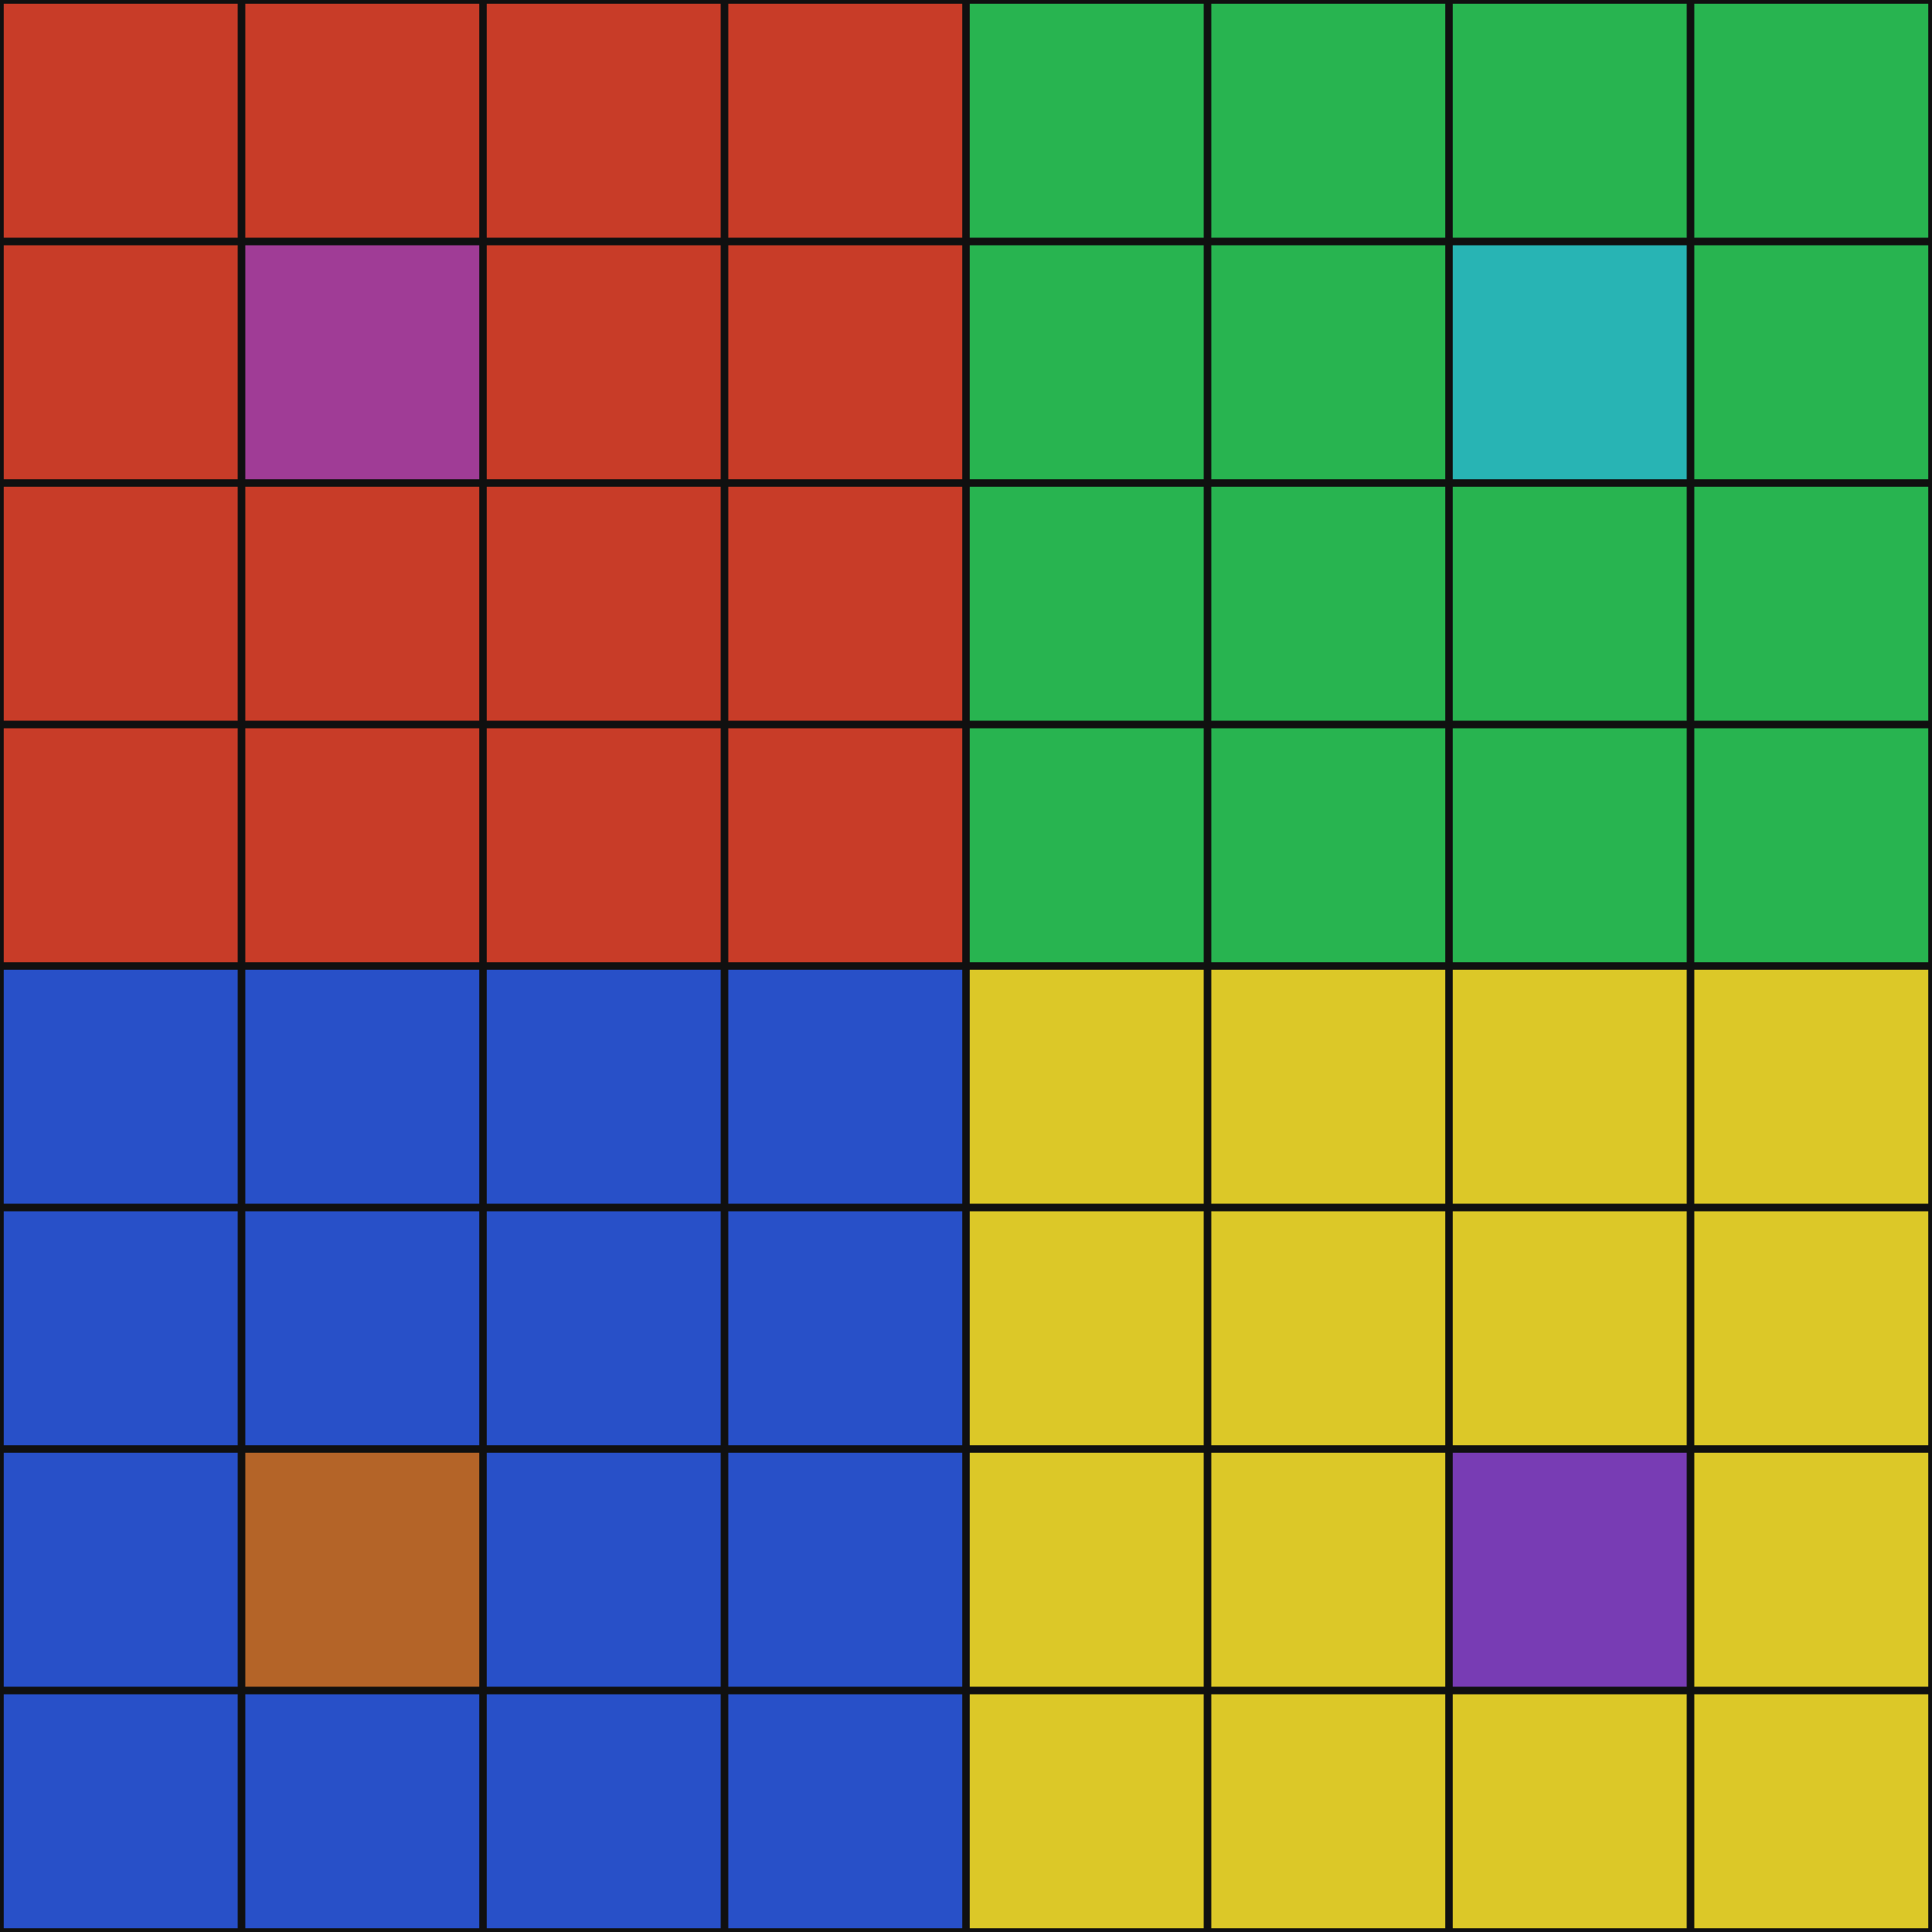
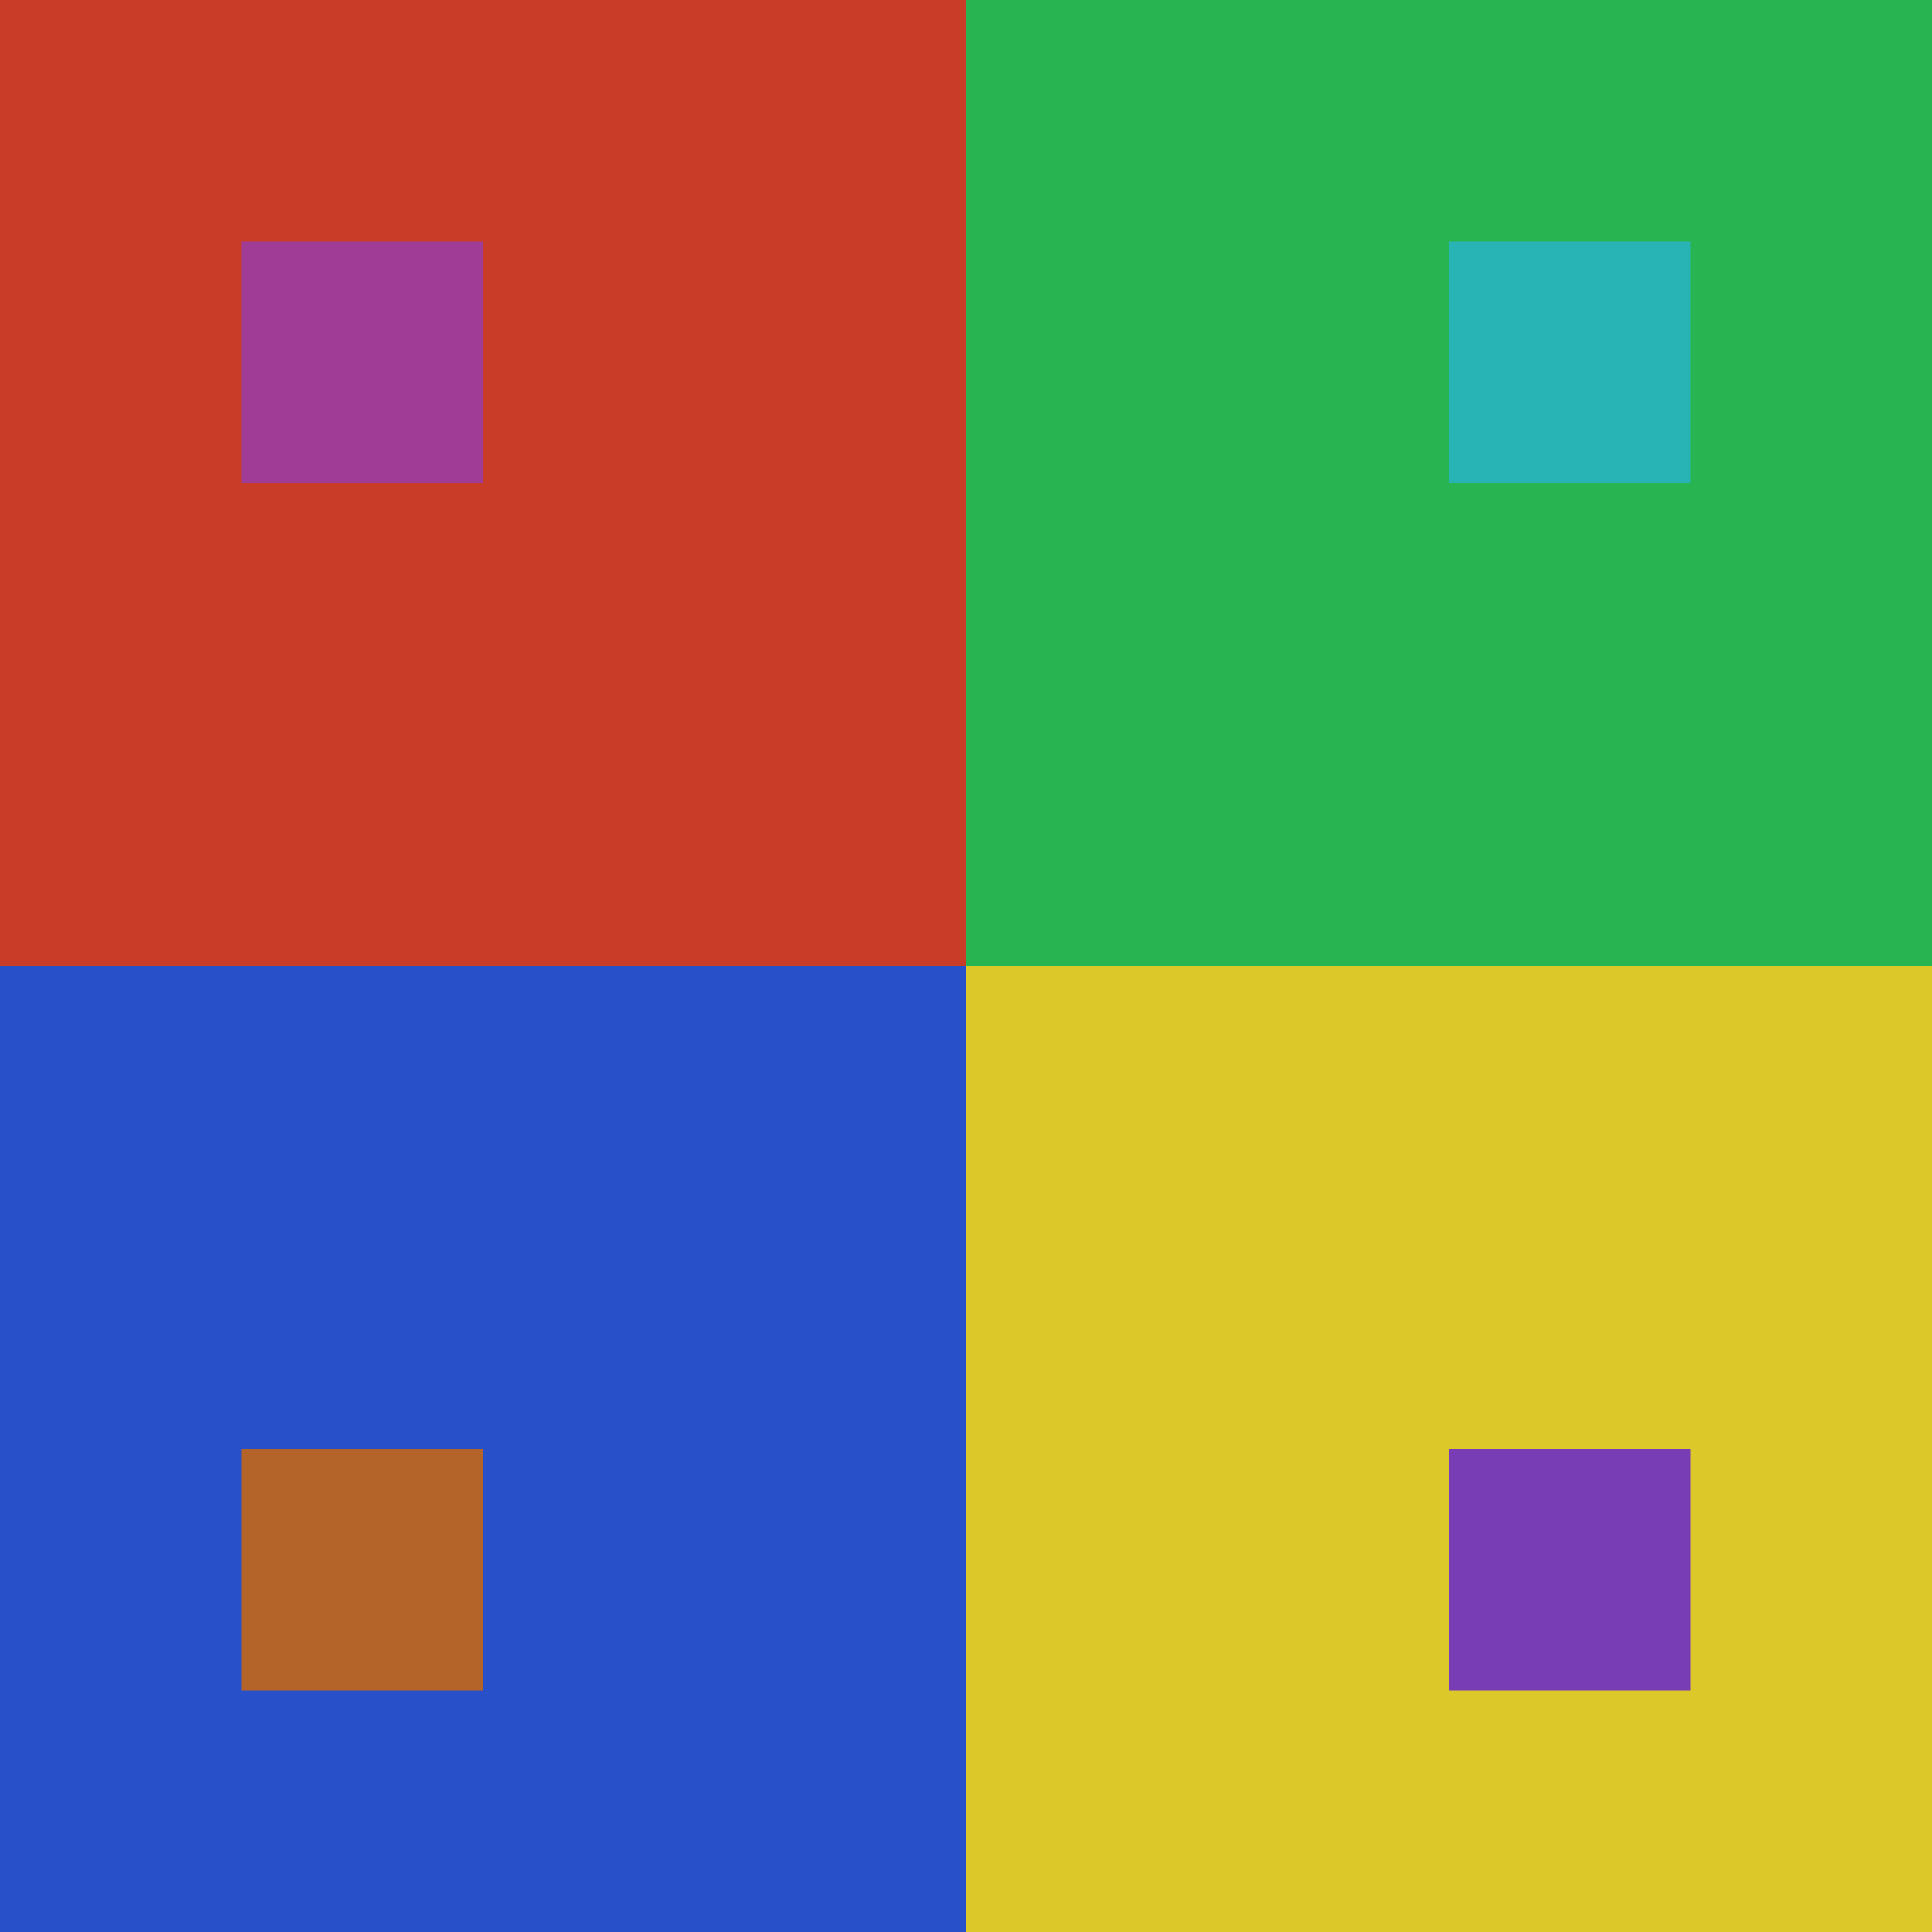
<svg xmlns="http://www.w3.org/2000/svg" width="512" height="512" viewBox="0 0 512 512">
-   <defs>
-     <pattern id="grid" width="64" height="64" patternUnits="userSpaceOnUse">
-       <path d="M0 0H64V64H0Z" fill="none" stroke="#101010" stroke-width="2" />
-     </pattern>
-   </defs>
  <rect width="512" height="512" fill="#e8dac4" />
  <rect x="0" y="0" width="256" height="256" fill="#c83c28" />
  <rect x="256" y="0" width="256" height="256" fill="#28b450" />
  <rect x="0" y="256" width="256" height="256" fill="#2850c8" />
  <rect x="256" y="256" width="256" height="256" fill="#dcc828" />
  <rect x="64" y="64" width="64" height="64" fill="#a03c96" />
  <rect x="384" y="64" width="64" height="64" fill="#28b4b4" />
  <rect x="64" y="384" width="64" height="64" fill="#b46428" />
  <rect x="384" y="384" width="64" height="64" fill="#783cb4" />
-   <rect width="512" height="512" fill="url(#grid)" />
</svg>
